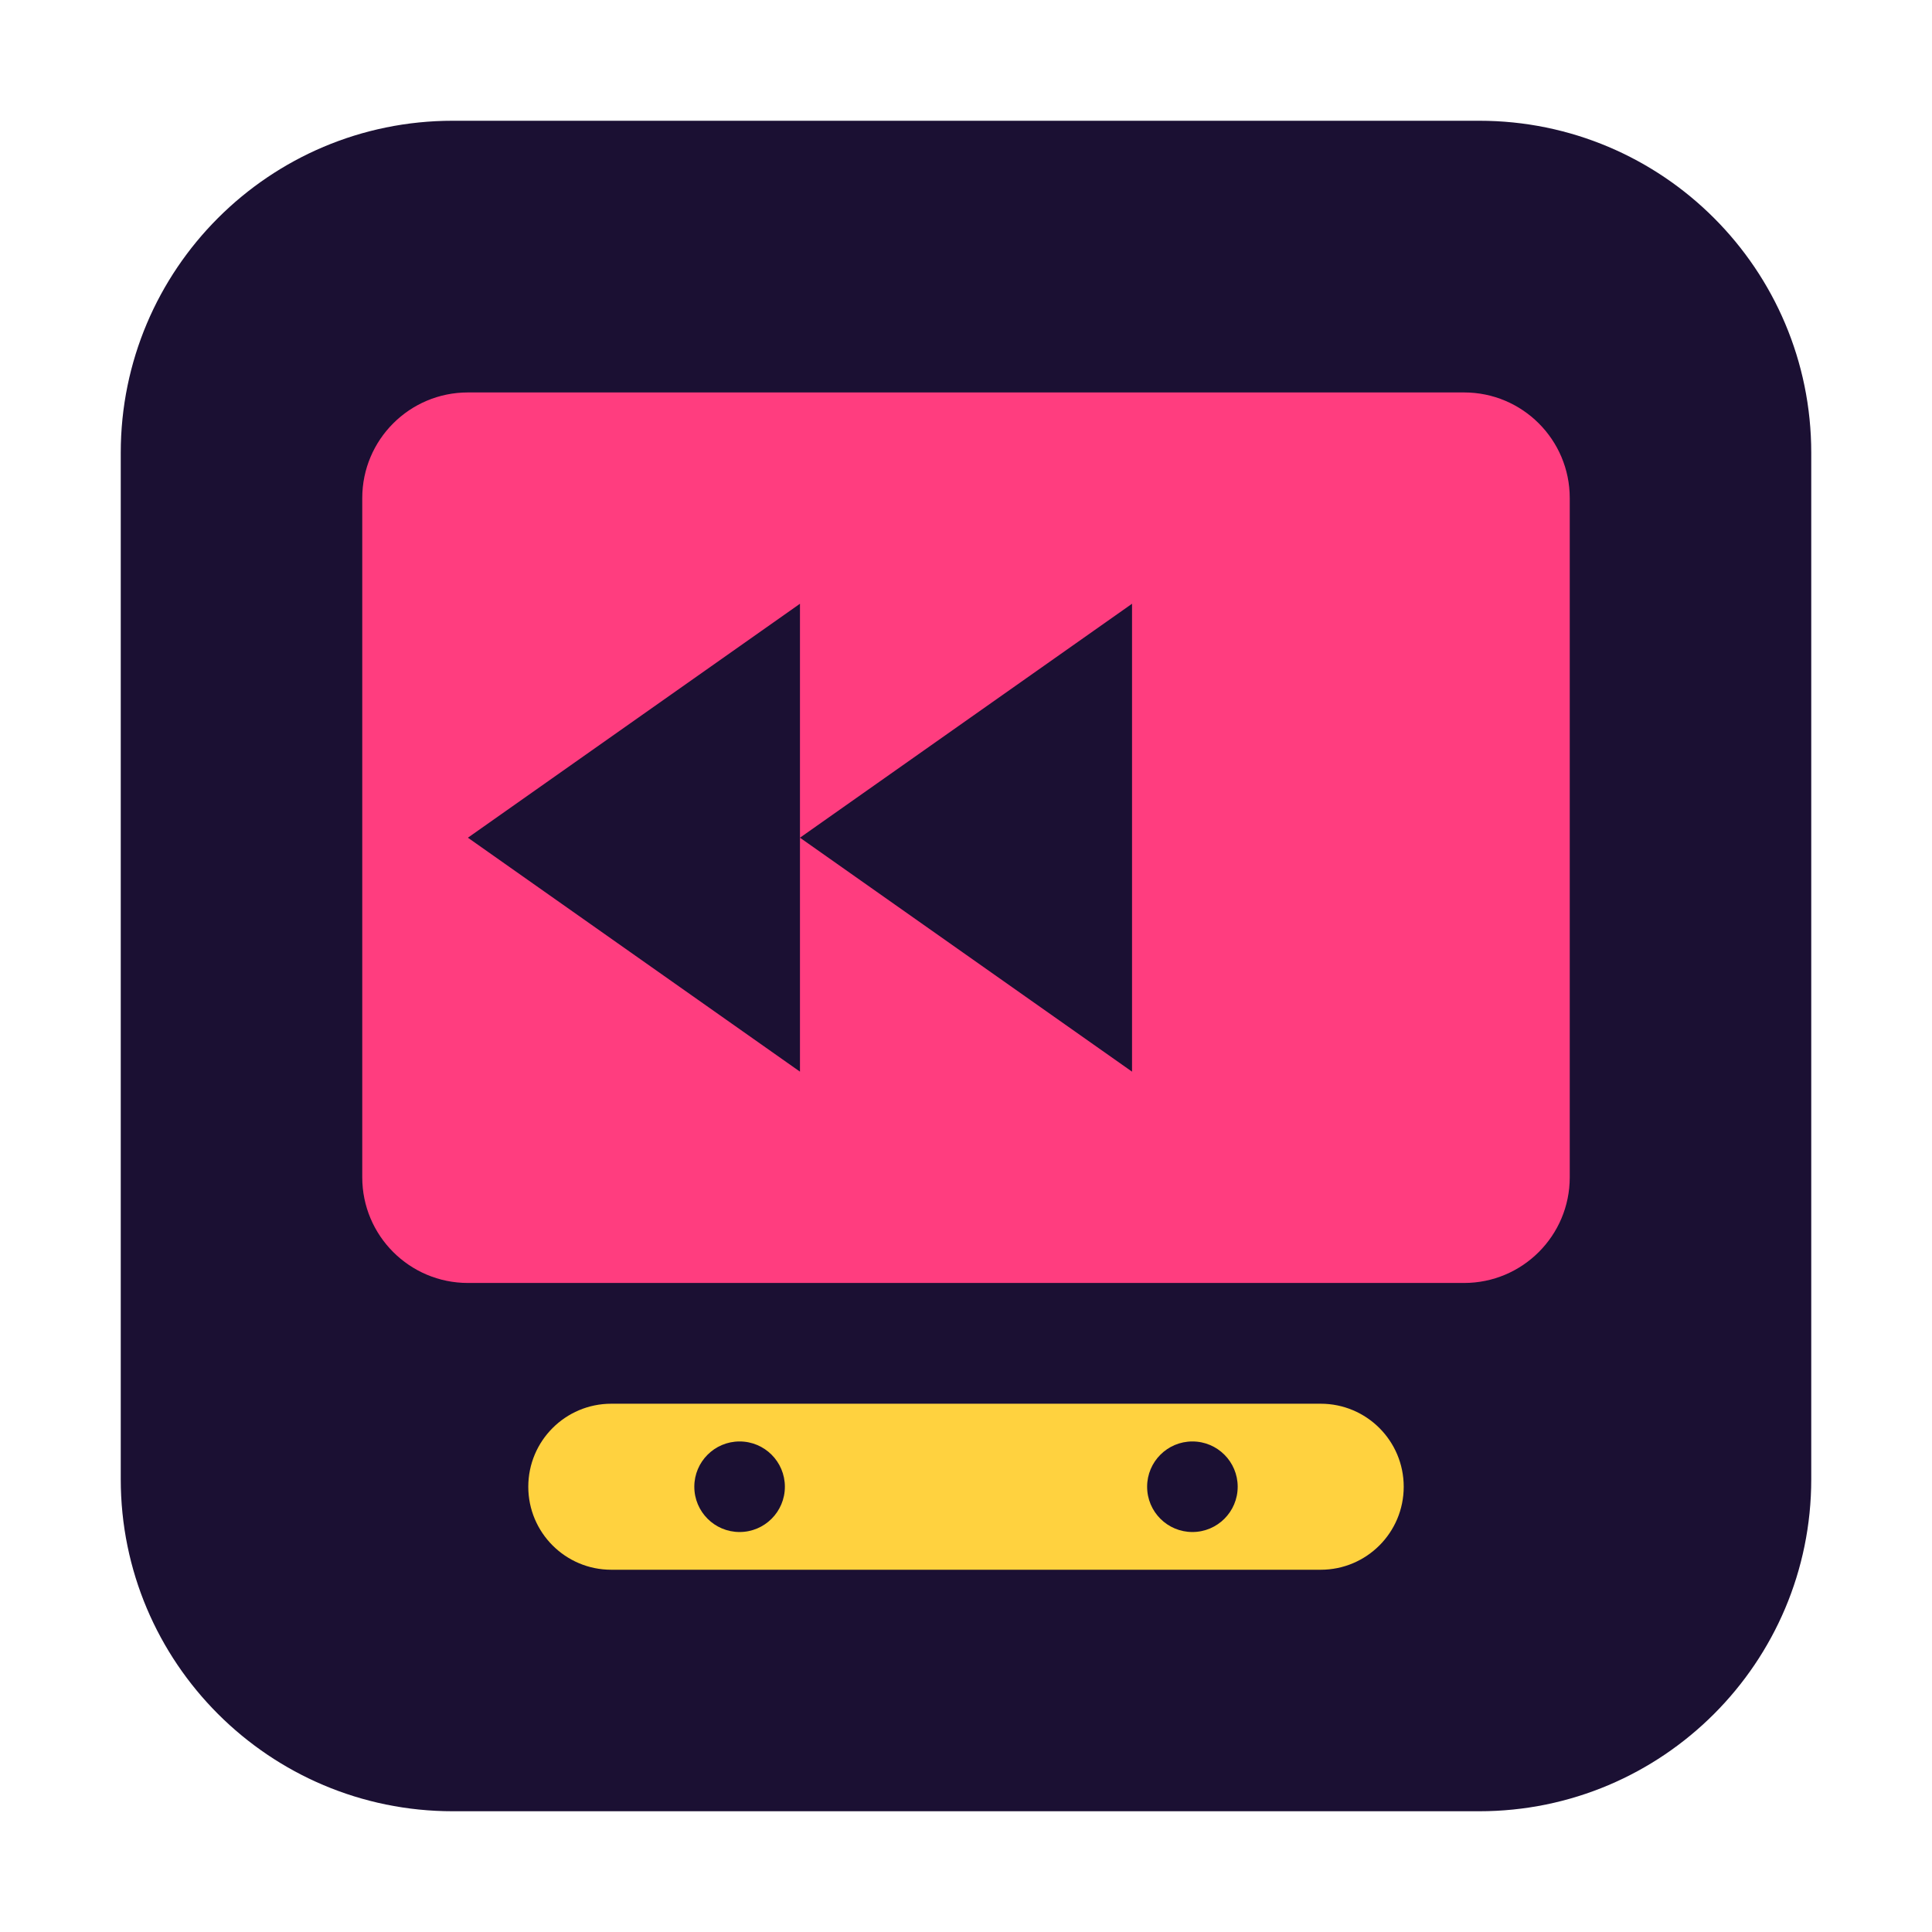
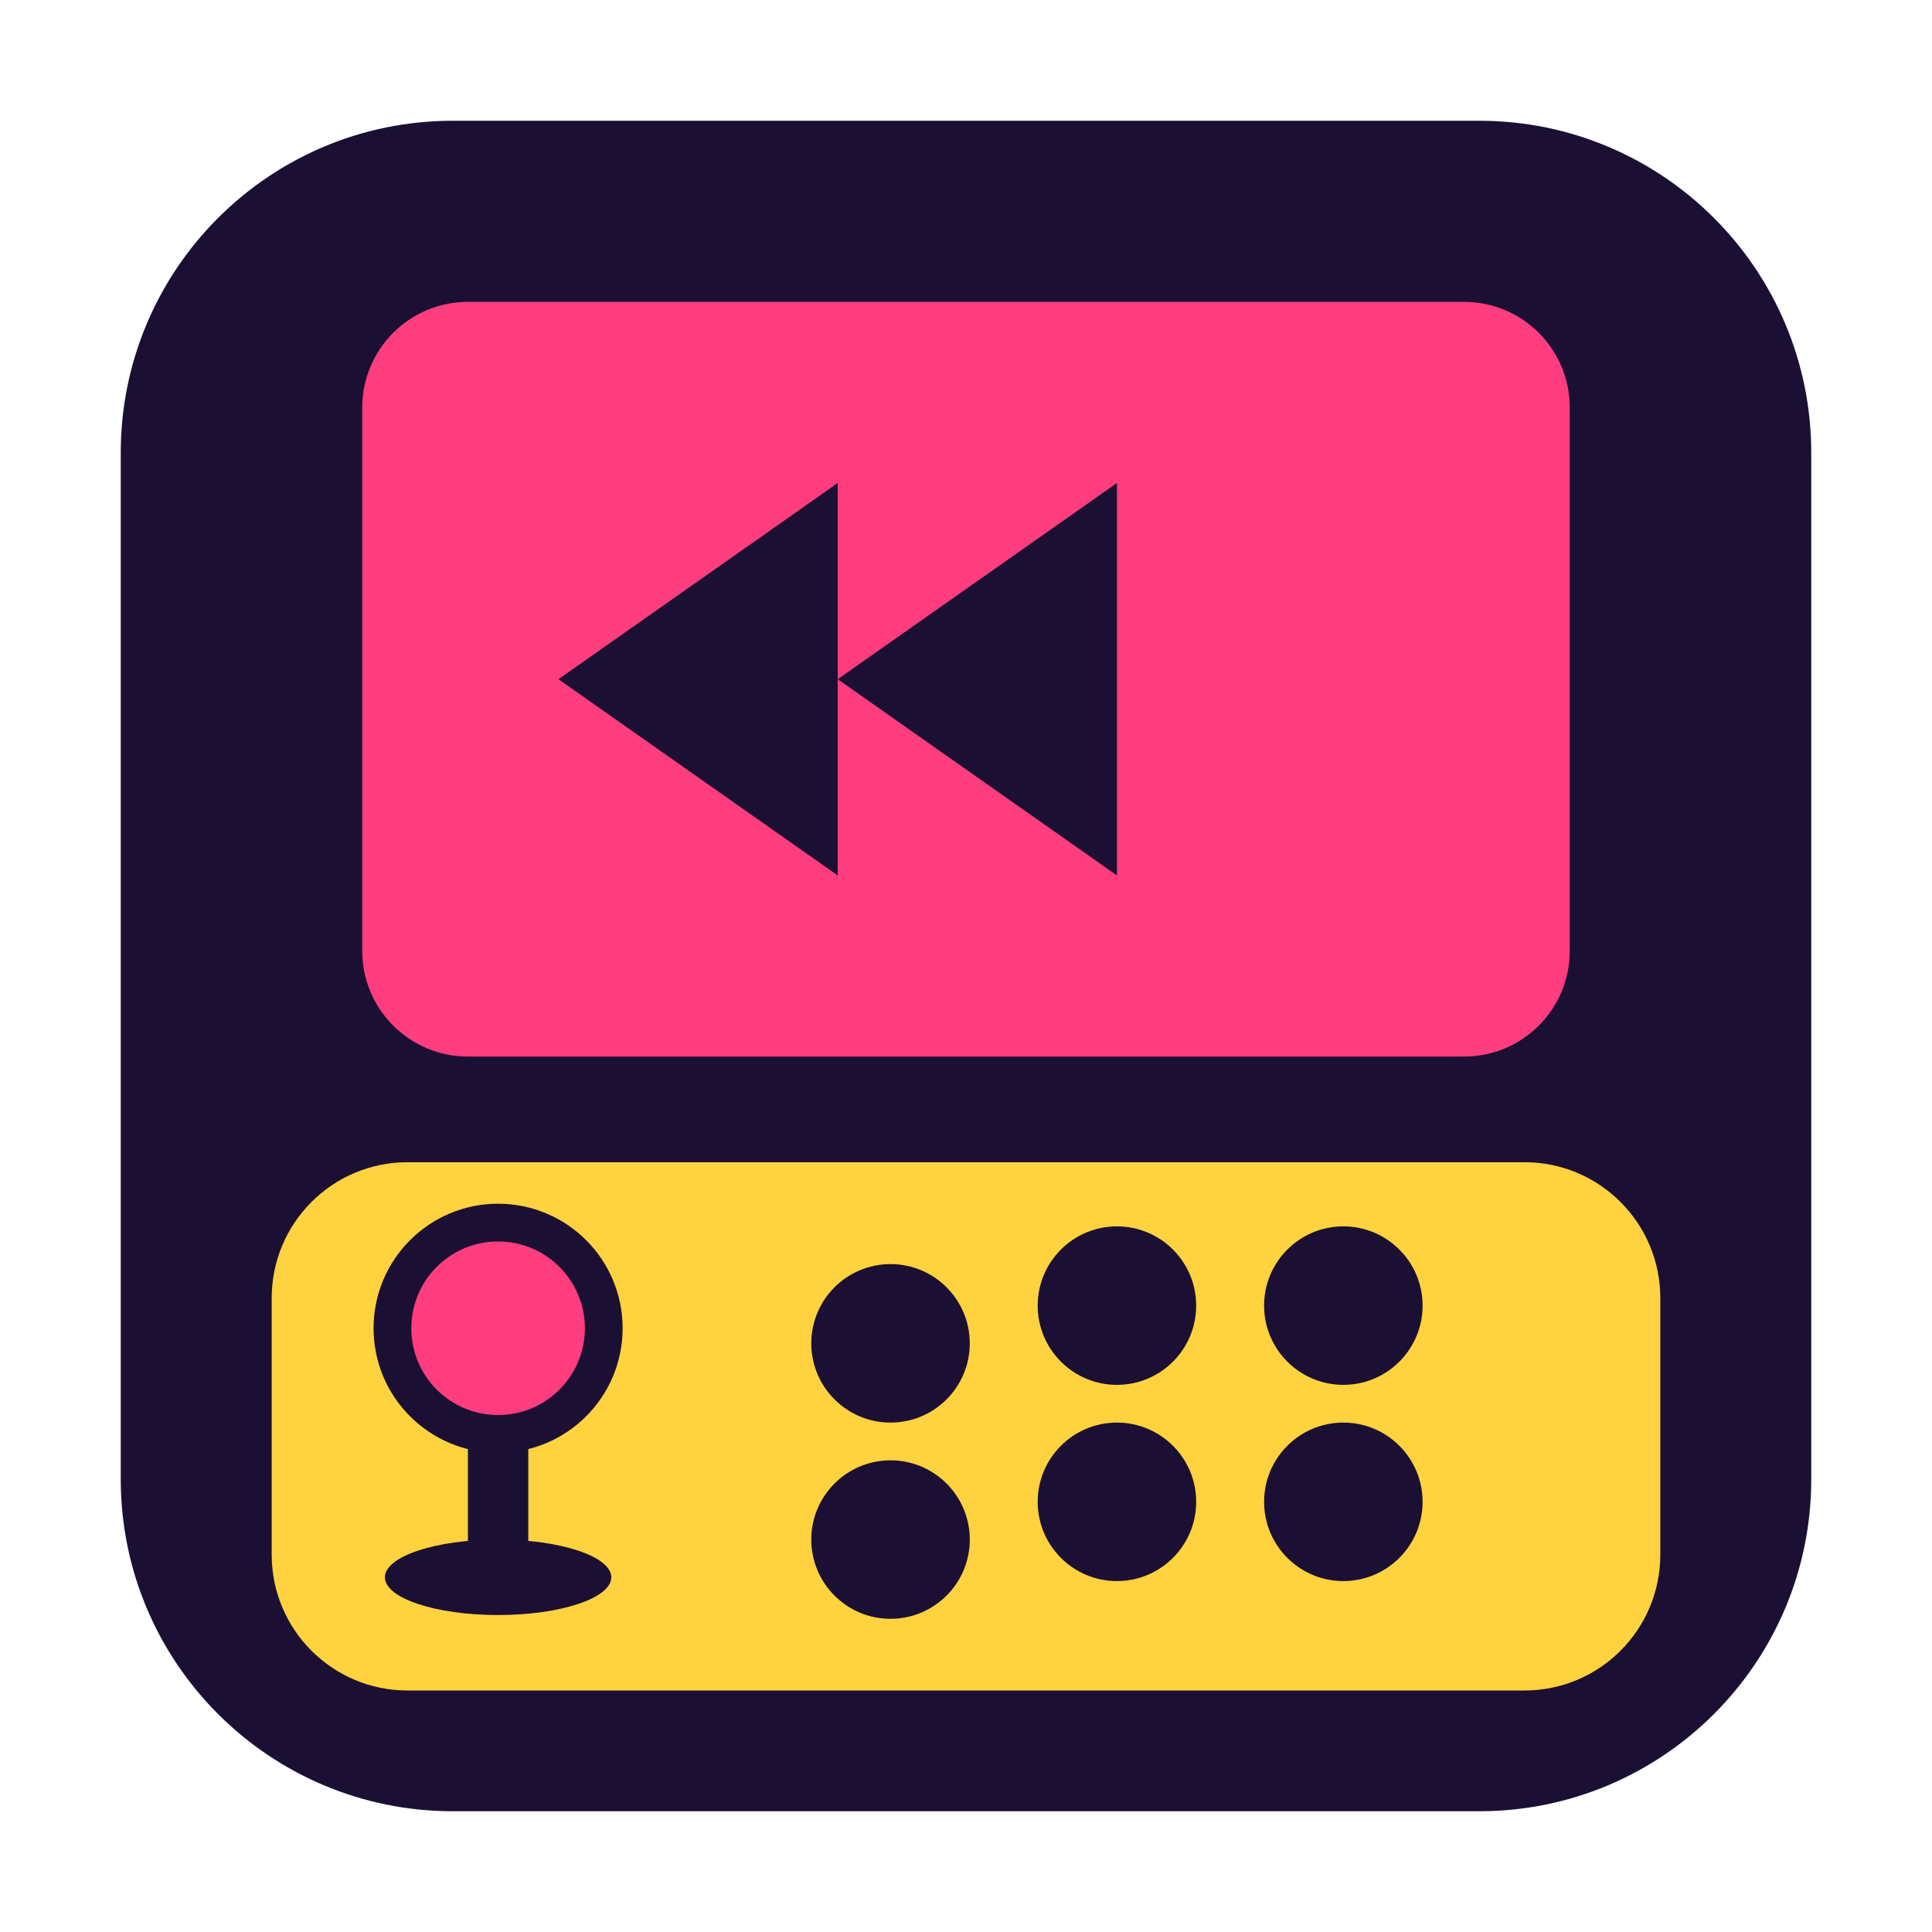
<svg xmlns="http://www.w3.org/2000/svg" viewBox="0 0 512 512">
  <rect x="32" y="32" width="448" height="448" rx="88" fill="#1b1033" />
-   <rect x="96" y="104" width="320" height="236" rx="28" fill="#ff3d7f" />
-   <path d="M300 160 L300 284 L212 222 Z M212 160 L212 284 L124 222 Z" fill="#1b1033" />
-   <rect x="140" y="372" width="232" height="44" rx="22" fill="#ffd23f" />
-   <circle cx="196" cy="394" r="12" fill="#1b1033" />
-   <circle cx="316" cy="394" r="12" fill="#1b1033" />
+   <rect x="96" y="80" width="320" height="200" rx="28" fill="#ff3d7f" />
+   <path d="M296 128 L296 232 L222 180 Z M222 128 L222 232 L148 180 Z" fill="#1b1033" />
+   <rect x="72" y="308" width="368" height="140" rx="36" fill="#ffd23f" />
+   <rect x="124" y="366" width="16" height="50" rx="8" fill="#1b1033" />
+   <ellipse cx="132" cy="418" rx="30" ry="10" fill="#1b1033" />
+   <circle cx="132" cy="352" r="28" fill="#ff3d7f" stroke="#1b1033" stroke-width="10" />
+   <g fill="#1b1033">
+     <circle cx="236" cy="356" r="21" />
+     <circle cx="296" cy="346" r="21" />
+     <circle cx="356" cy="346" r="21" />
+     <circle cx="236" cy="408" r="21" />
+     <circle cx="296" cy="398" r="21" />
+     <circle cx="356" cy="398" r="21" />
+   </g>
</svg>
